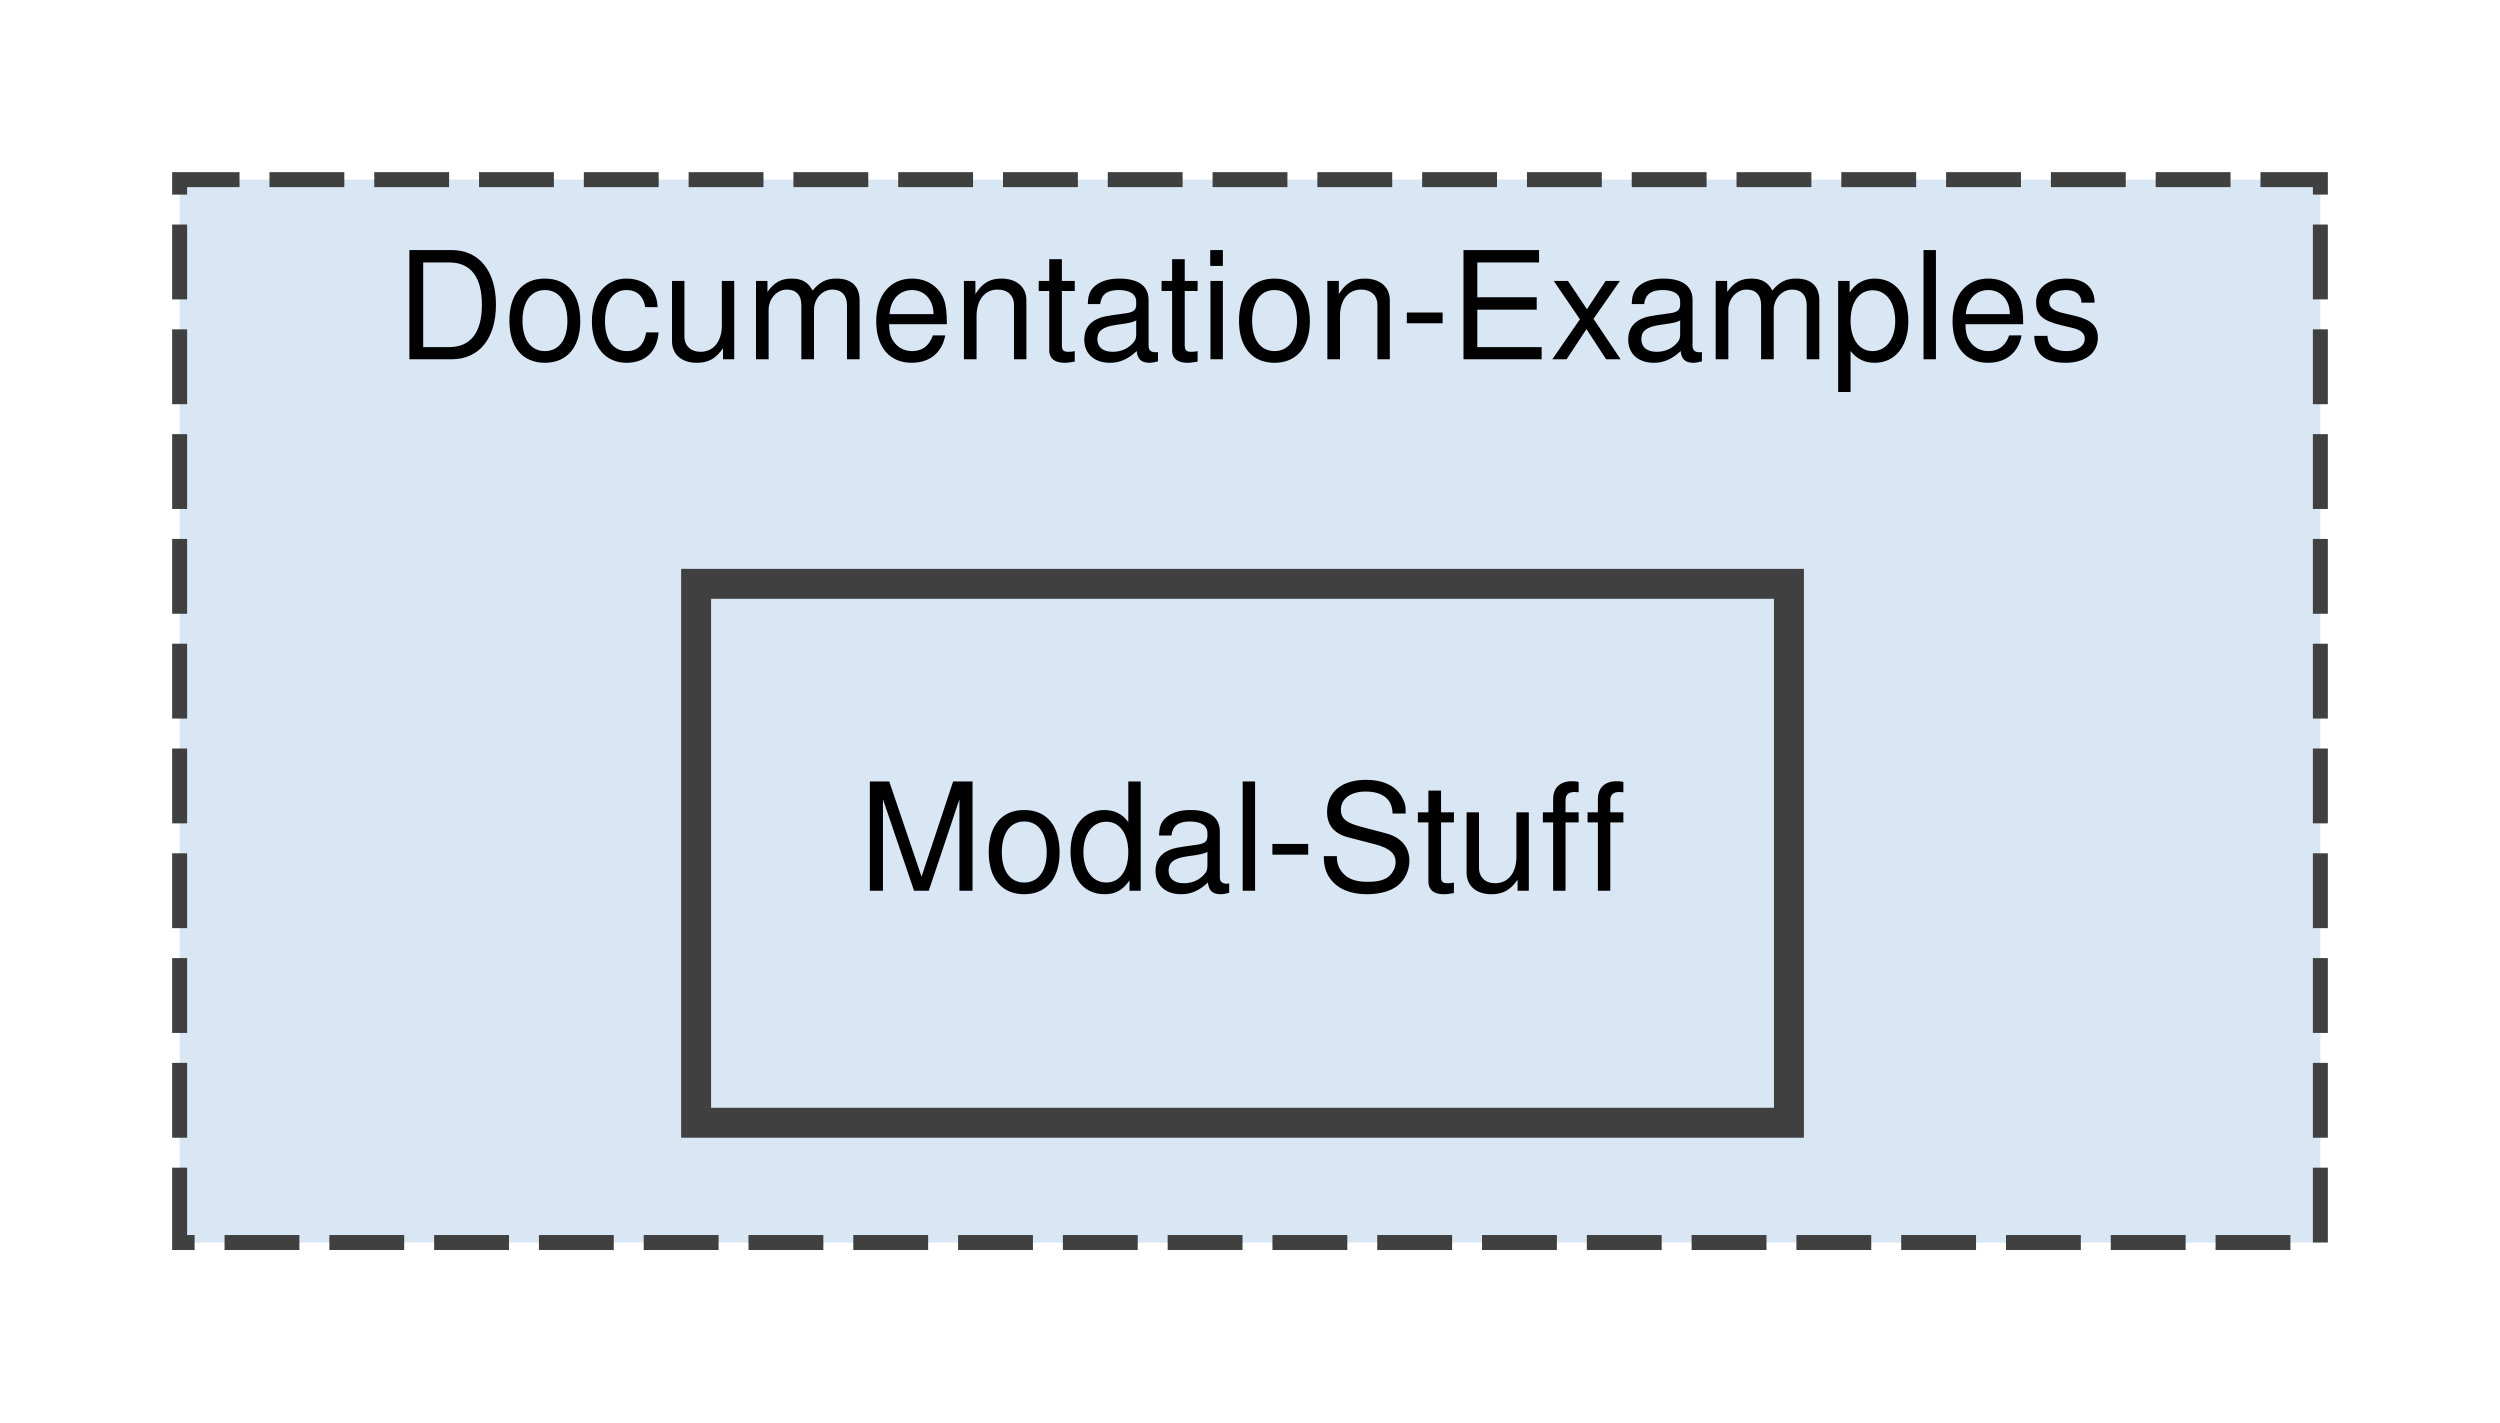
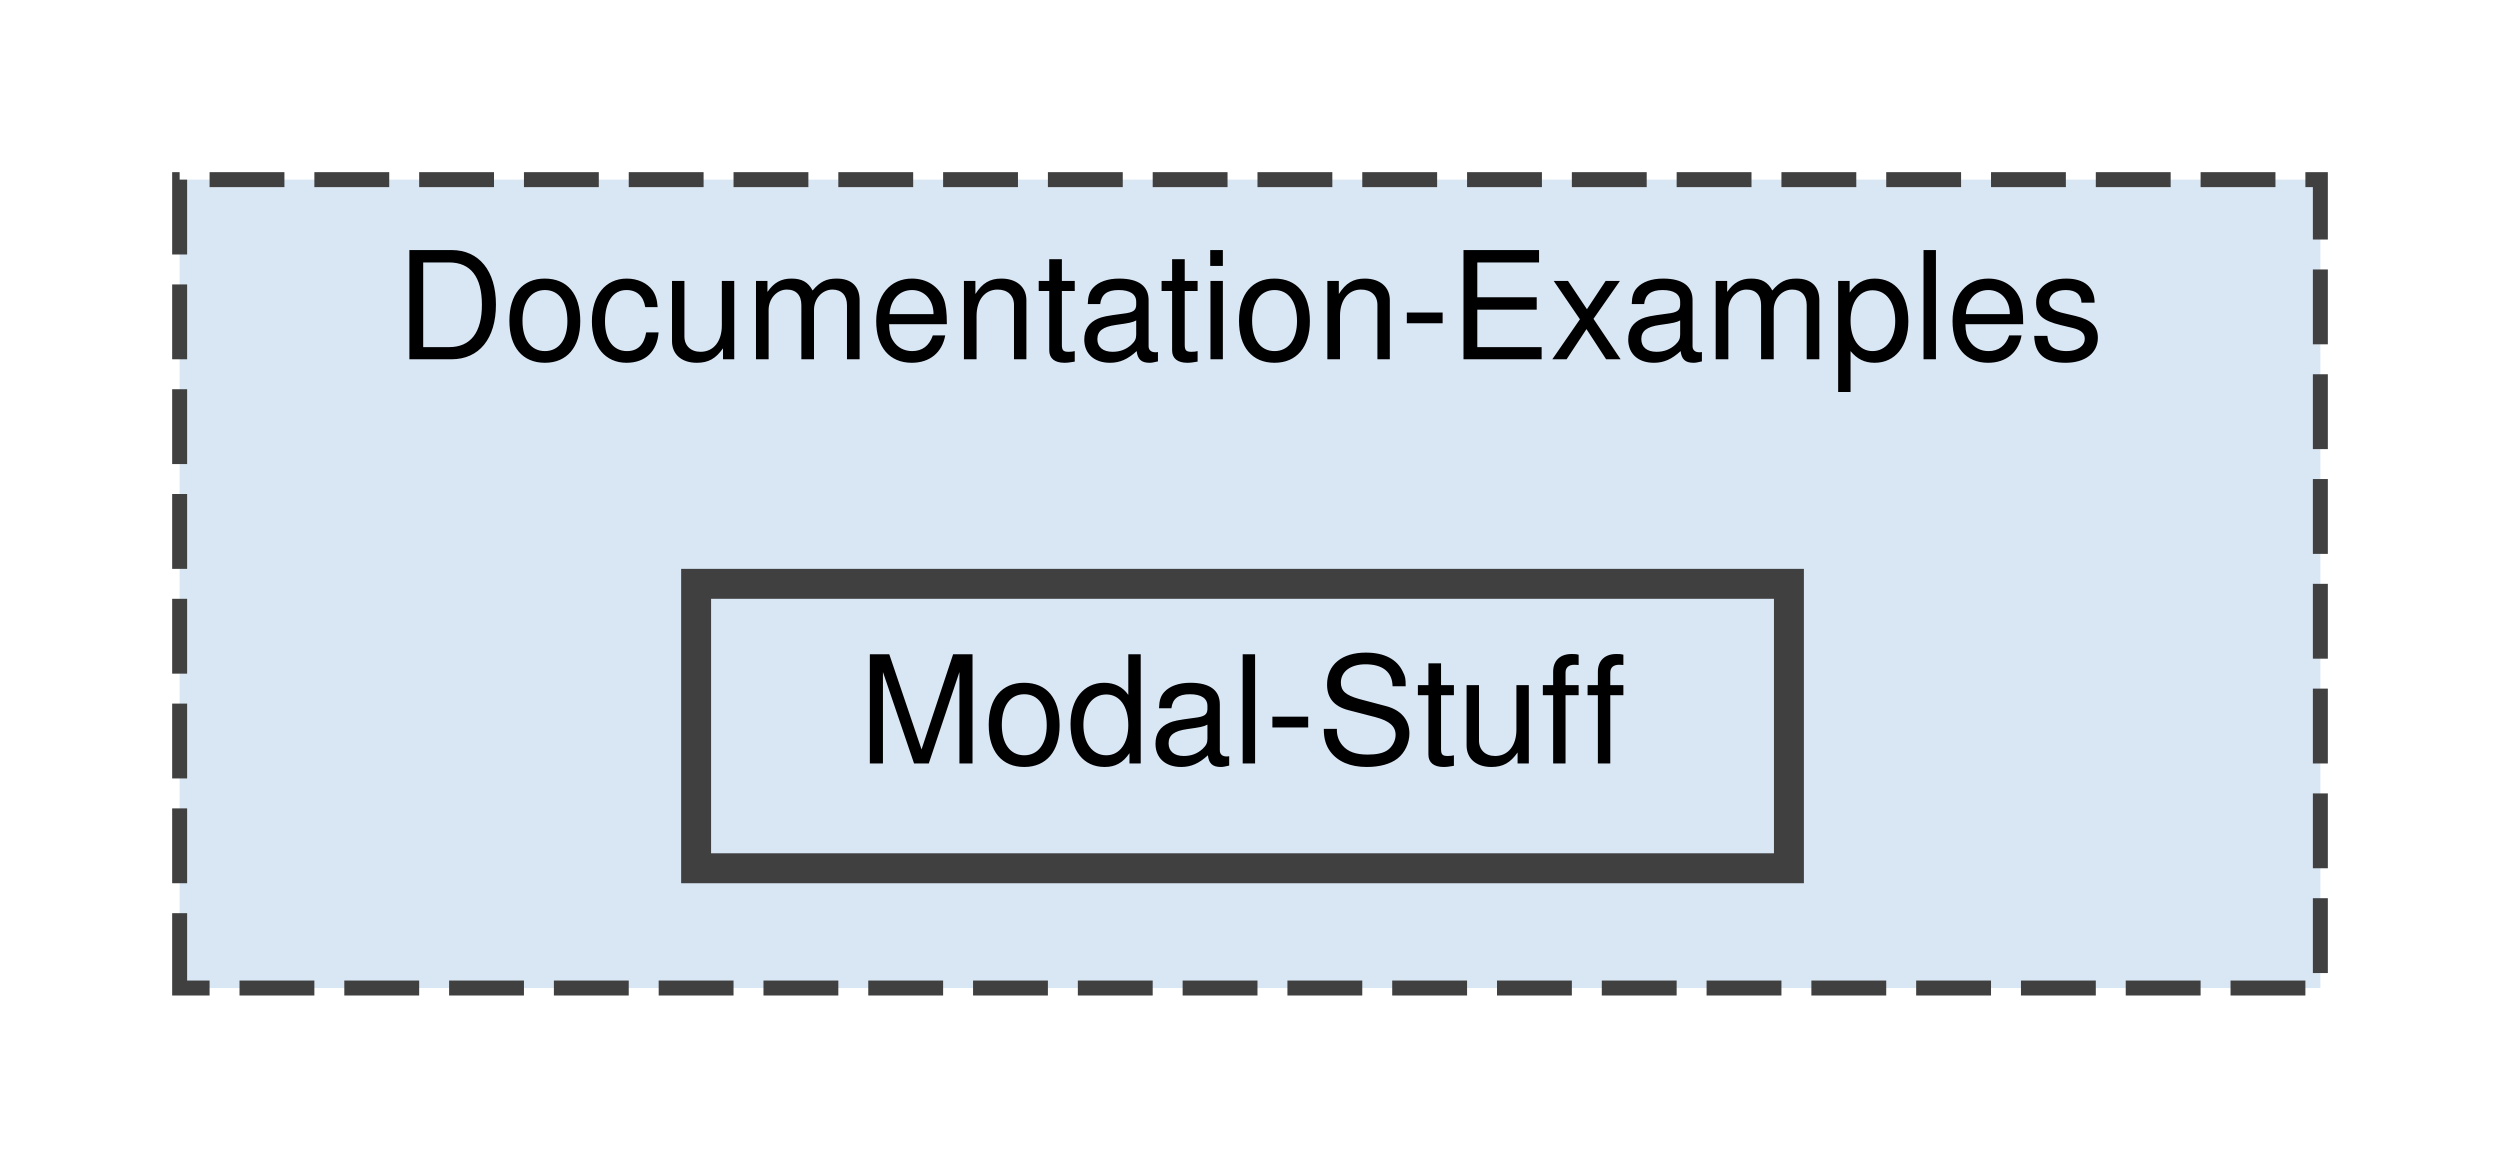
- <svg xmlns="http://www.w3.org/2000/svg" xmlns:xlink="http://www.w3.org/1999/xlink" width="167pt" height="95pt" viewBox="0.00 0.00 167.00 95.00">
-   <g id="graph0" class="graph" transform="scale(1 1) rotate(0) translate(4 91)">
+ <svg xmlns="http://www.w3.org/2000/svg" xmlns:xlink="http://www.w3.org/1999/xlink" width="167pt" height="78pt" viewBox="0.00 0.00 167.00 78.00">
+   <g id="graph0" class="graph" transform="scale(1 1) rotate(0) translate(4 74)">
    <g id="clust1" class="cluster">
      <g id="a_clust1">
        <a xlink:href="dir_baa8c5ade0ac6d7bb562d5f08cc307c8.html" target="_top" xlink:title="Documentation-Examples">
-           <polygon fill="#d9e6f4" stroke="#404040" stroke-dasharray="5,2" points="8,-8 8,-79 151,-79 151,-8 8,-8" />
-           <text text-anchor="middle" x="79.5" y="-67" font-family="Helvetica,sans-Serif" font-size="10.00">Documentation-Examples</text>
+           <polygon fill="#d9e6f4" stroke="#404040" stroke-dasharray="5,2" points="8,-8 8,-62 151,-62 151,-8 8,-8" />
+           <text text-anchor="middle" x="79.5" y="-50" font-family="Helvetica,sans-Serif" font-size="10.00">Documentation-Examples</text>
        </a>
      </g>
    </g>
    <g id="node1" class="node">
      <g id="a_node1">
        <a xlink:href="dir_a01caa83e63b41454596e7d5232813e2.html" target="_top" xlink:title="Modal-Stuff">
-           <polygon fill="#d9e6f4" stroke="#404040" stroke-width="2" points="115.5,-52 42.5,-52 42.5,-16 115.5,-16 115.5,-52" />
-           <text text-anchor="middle" x="79" y="-31.5" font-family="Helvetica,sans-Serif" font-size="10.00">Modal-Stuff</text>
+           <polygon fill="#d9e6f4" stroke="#404040" stroke-width="2" points="115.5,-35 42.5,-35 42.5,-16 115.5,-16 115.5,-35" />
+           <text text-anchor="middle" x="79" y="-23" font-family="Helvetica,sans-Serif" font-size="10.00">Modal-Stuff</text>
        </a>
      </g>
    </g>
  </g>
</svg>
